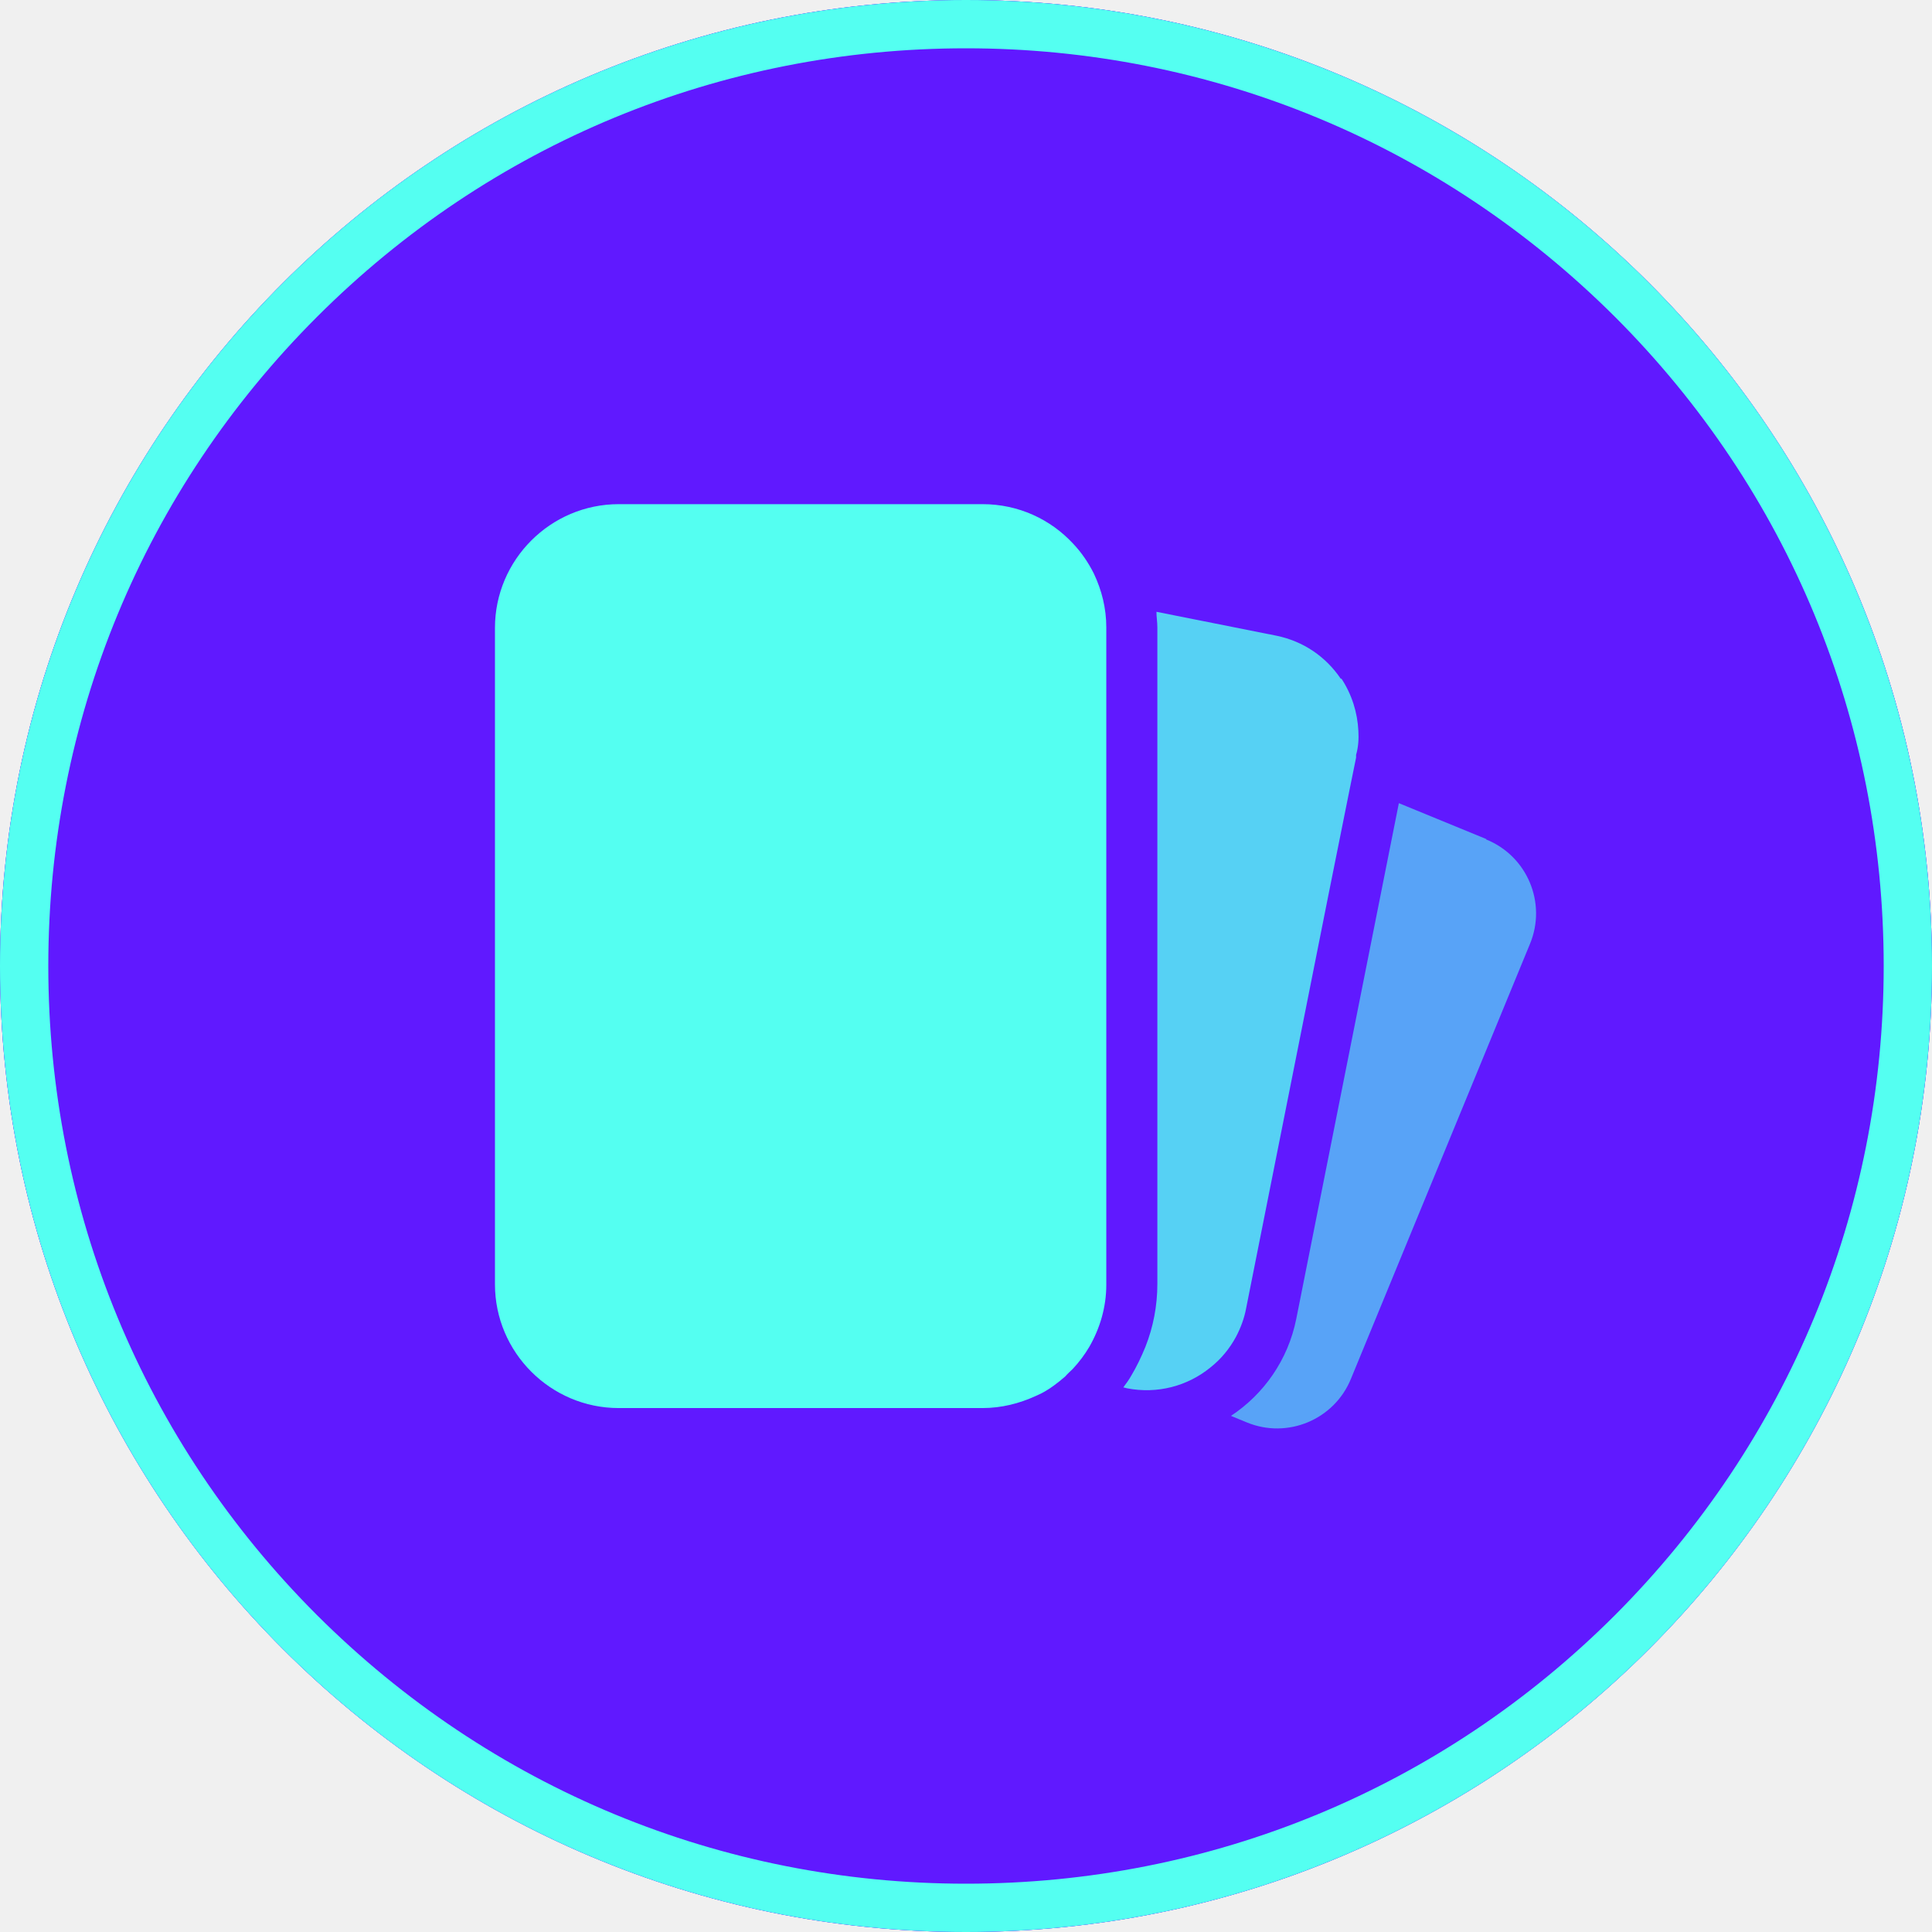
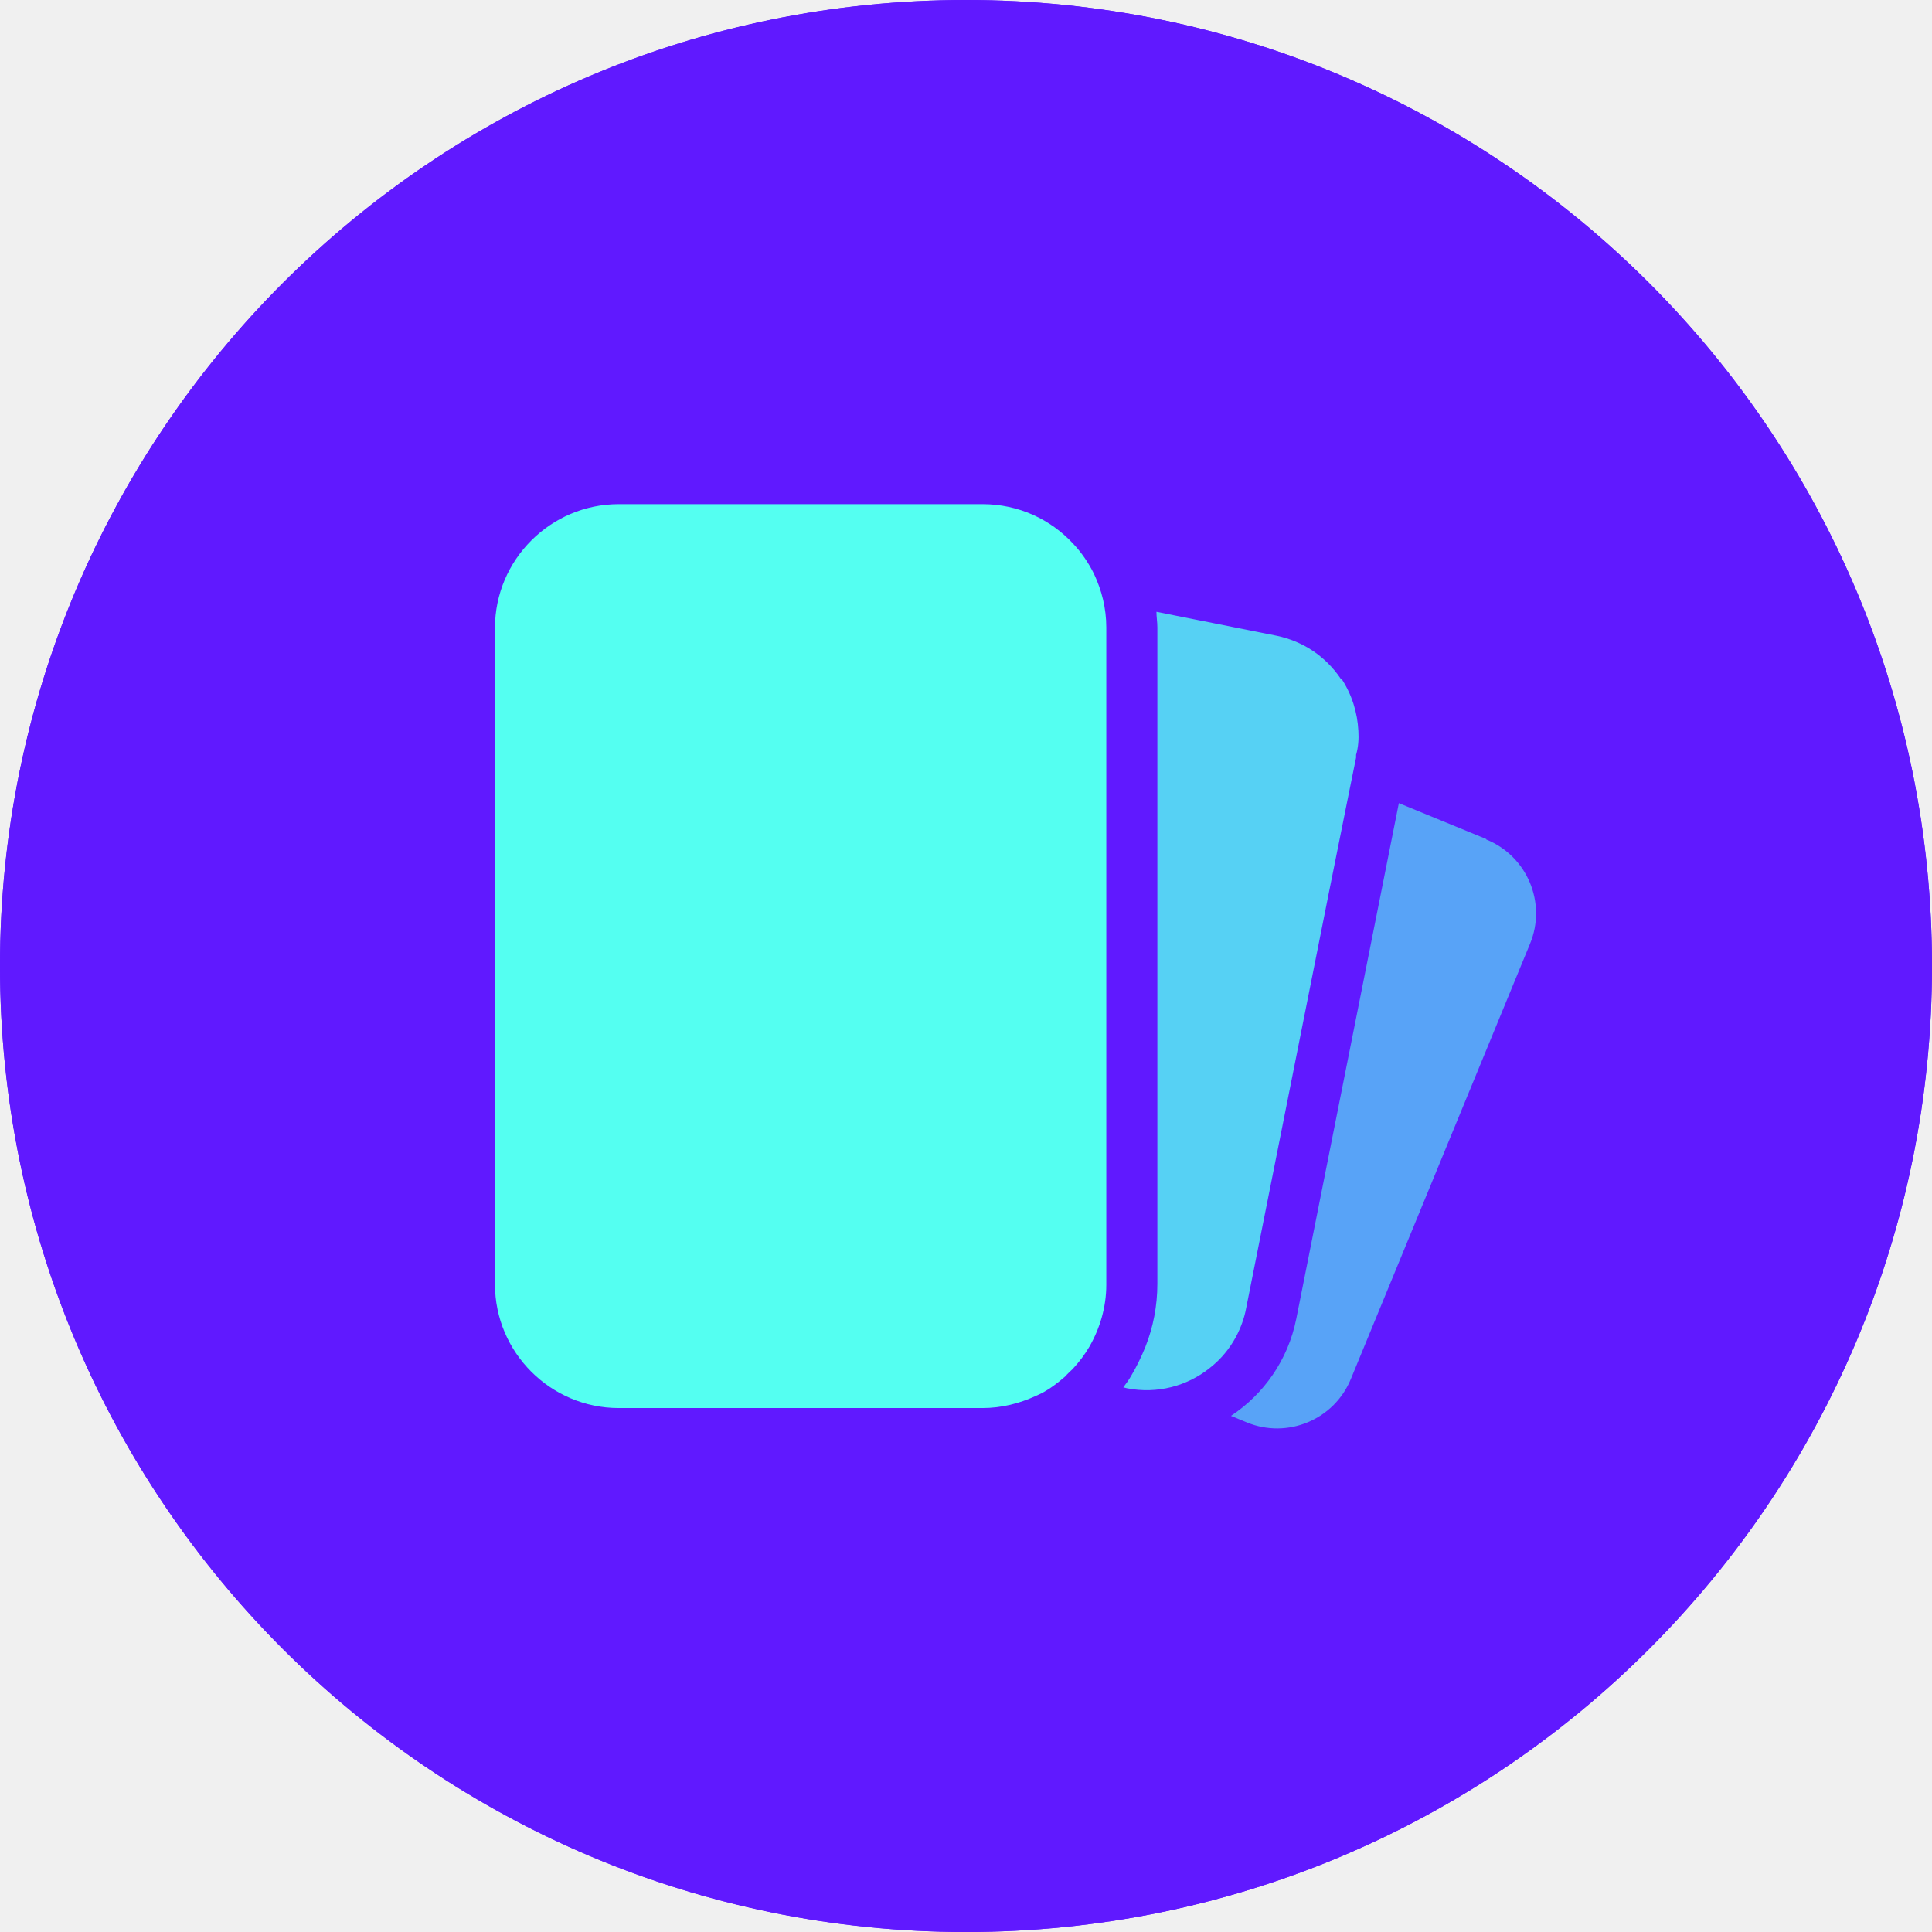
<svg xmlns="http://www.w3.org/2000/svg" width="42" height="42" viewBox="0 0 42 42" fill="none">
-   <g clip-path="url(#clip0_672_3007)">
+   <g clip-path="url(#clip0_980_5516)">
    <path d="M21 42C32.598 42 42 32.598 42 21C42 9.402 32.598 0 21 0C9.402 0 0 9.402 0 21C0 32.598 9.402 42 21 42Z" fill="#6019FF" />
    <path d="M21 42C32.598 42 42 32.598 42 21C42 9.402 32.598 0 21 0C9.402 0 0 9.402 0 21C0 32.598 9.402 42 21 42Z" fill="#6019FF" />
-     <path d="M21 1.05C26.33 1.05 31.34 3.13 35.11 6.89C38.88 10.66 40.95 15.67 40.95 21C40.95 26.33 38.87 31.34 35.11 35.11C31.34 38.88 26.33 40.95 21 40.95C15.67 40.95 10.66 38.87 6.89 35.11C3.12 31.34 1.05 26.33 1.05 21C1.05 15.67 3.12 10.66 6.89 6.89C10.66 3.12 15.67 1.05 21 1.05ZM21 0C9.4 0 0 9.4 0 21C0 32.6 9.4 42 21 42C32.6 42 42 32.6 42 21C42 9.4 32.6 0 21 0Z" fill="#54FFF1" />
    <g opacity="0.6">
      <path d="M32.31 18.24L30.41 17.46L28.18 28.67C28 29.57 27.47 30.31 26.76 30.78L27.1 30.92C27.99 31.29 29.01 30.86 29.37 29.97L33.26 20.52C33.63 19.63 33.2 18.61 32.31 18.25V18.24Z" fill="#54FFF1" />
    </g>
    <g opacity="0.8">
      <path d="M29.15 14.76C28.82 14.27 28.33 13.94 27.75 13.82L25.14 13.3C25.14 13.41 25.16 13.52 25.16 13.64V27.91C25.16 28.39 25.07 28.85 24.9 29.28C24.81 29.5 24.71 29.71 24.59 29.91C24.54 30 24.48 30.08 24.42 30.16L24.5 30.18C25.16 30.31 25.82 30.13 26.31 29.73C26.54 29.55 26.73 29.32 26.87 29.06C26.97 28.87 27.05 28.66 27.09 28.44L28.88 19.45L29.35 17.11L29.48 16.47V16.41C29.53 16.24 29.54 16.06 29.53 15.89C29.51 15.49 29.39 15.1 29.16 14.75L29.15 14.76Z" fill="#54FFF1" />
    </g>
    <path d="M24.05 13.64C24.05 13.22 23.95 12.83 23.78 12.47C23.66 12.23 23.51 12.01 23.33 11.82C22.84 11.29 22.14 10.96 21.36 10.96H13.45C11.97 10.96 10.76 12.17 10.76 13.65V27.92C10.76 29.4 11.97 30.61 13.45 30.61H21.36C21.77 30.61 22.16 30.51 22.51 30.35C22.55 30.33 22.6 30.31 22.64 30.29C22.83 30.19 23 30.06 23.16 29.92C23.21 29.86 23.27 29.81 23.32 29.76C23.46 29.61 23.58 29.45 23.68 29.28C23.91 28.88 24.05 28.42 24.05 27.93V13.64Z" fill="#54FFF1" />
  </g>
  <defs>
-     <clipPath id="clip0_672_3007">
+     <clipPath id="clip0_980_5516">
      <rect width="42" height="42" fill="white" />
    </clipPath>
  </defs>
</svg>
